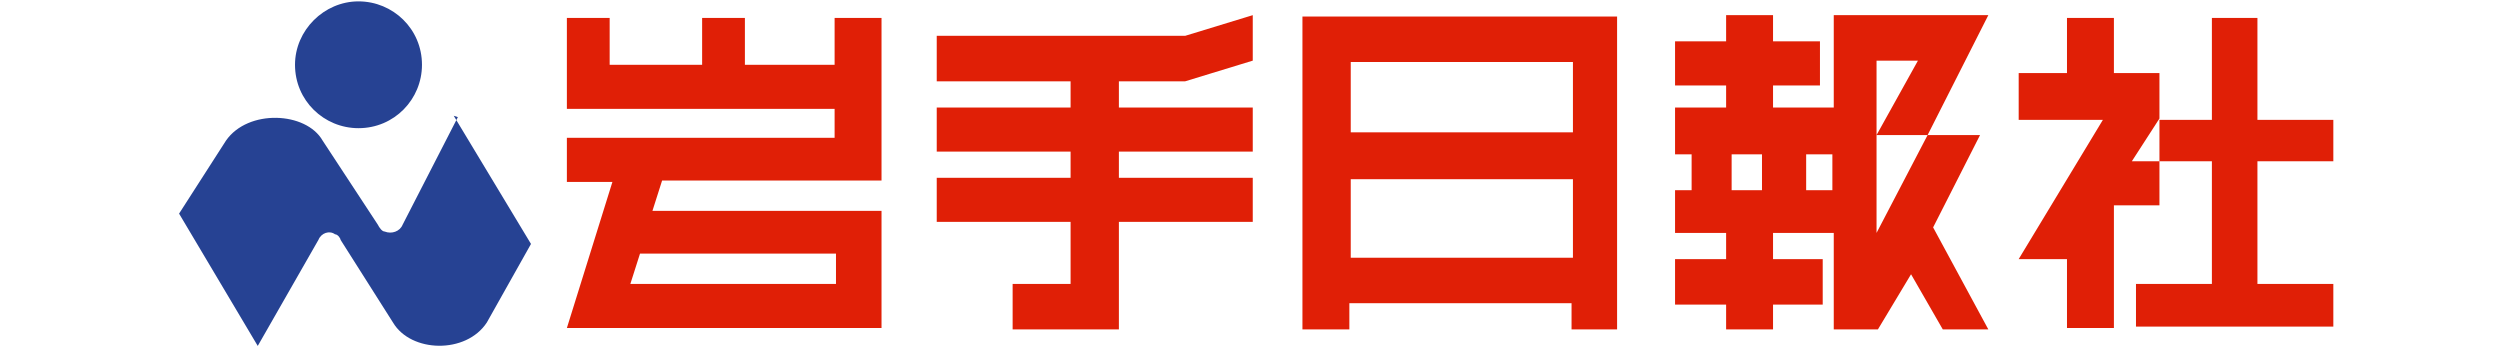
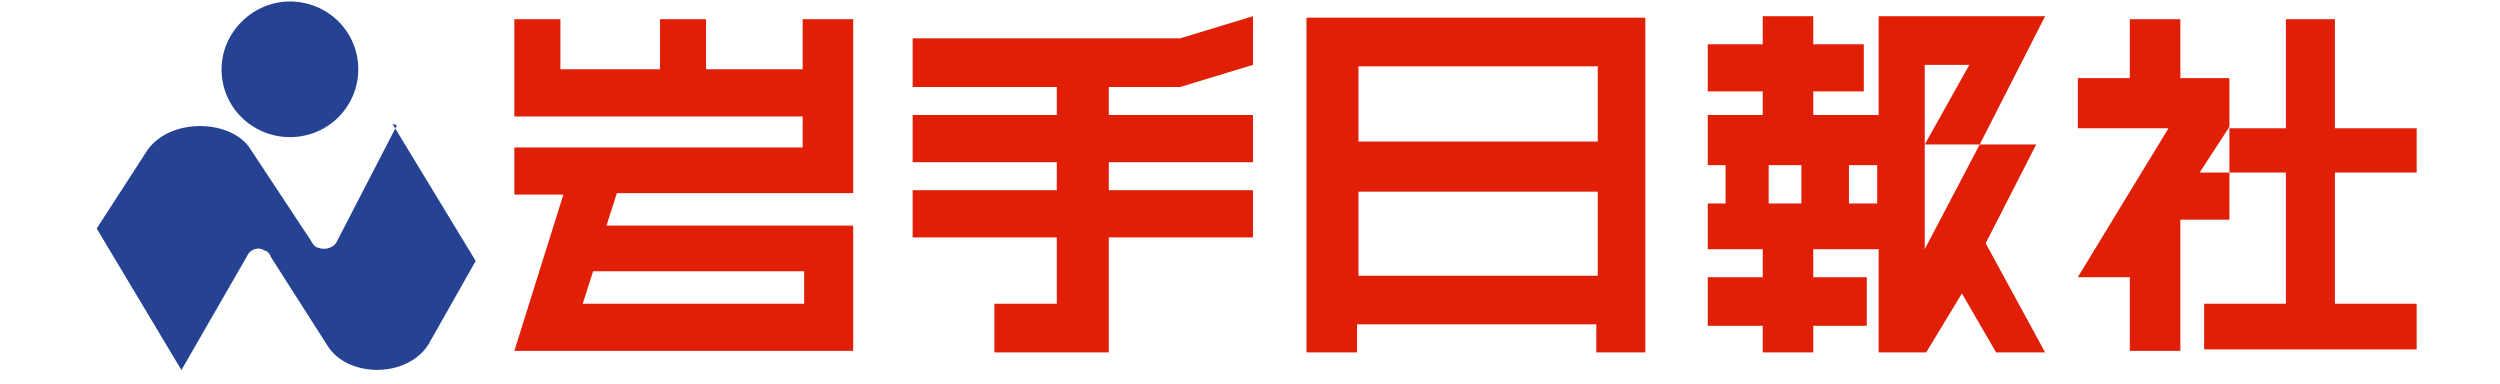
- <svg xmlns="http://www.w3.org/2000/svg" width="300" height="43" viewBox="0 0 300 43" fill="none">
-   <path d="M43.019 15.381C47.325 15.381 50.637 11.908 50.637 7.773C50.637 3.473 47.159 0.165 43.019 0.165C38.879 0.165 35.401 3.638 35.401 7.773C35.401 12.073 38.879 15.381 43.019 15.381ZM54.943 14.058L48.318 26.958C47.987 27.785 46.993 28.115 46.165 27.785C45.834 27.785 45.503 27.288 45.337 26.958L38.713 16.869C36.726 13.396 29.77 13.065 27.121 16.869L21.49 25.634L30.93 41.511L38.216 28.777C38.548 27.95 39.541 27.619 40.204 28.115C40.535 28.115 40.866 28.611 40.866 28.777L47.159 38.7C49.312 42.338 55.936 42.504 58.42 38.7L63.719 29.273L54.446 13.892L54.943 14.058Z" fill="#264293" />
-   <path d="M100.318 7.773H89.388V2.15H84.255V7.773H73.159V2.15H68.025V13.065H100.153V16.538H68.025V21.831H73.49L68.025 39.361H105.783V25.304H78.293L79.452 21.665H105.783V2.15H100.153V7.773H100.318ZM100.318 30.431V34.069H75.643L76.802 30.431H100.318ZM112.408 4.3V9.758H128.471V12.9H112.408V18.192H128.471V21.334H112.408V26.627H128.471V34.069H121.516V39.527H134.267V26.627H150.331V21.334H134.267V18.192H150.331V12.9H134.267V9.758H142.216L150.331 7.277V1.819L142.216 4.3H112.573H112.408ZM156.459 39.527H161.923V36.385H188.586V39.527H194.051V1.984H156.293V39.527H156.459ZM162.089 7.442H188.752V15.877H162.089V7.442ZM162.089 21.5H188.752V30.927H162.089V21.5ZM237.605 16.208H231.312L225.185 27.95V7.277H230.153L225.185 16.208H231.312L238.599 1.819H220.051V12.9H212.764V10.254H218.395V4.961H212.764V1.819H207.134V4.961H201.006V10.254H207.134V12.9H201.006V18.523H202.994V22.823H201.006V27.95H207.134V31.092H201.006V36.55H207.134V39.527H212.764V36.55H218.726V31.092H212.764V27.95H220.051V39.527H225.35L229.325 32.911L233.134 39.527H238.599L231.974 27.288L237.605 16.208ZM211.439 22.823H207.796V18.523H211.439V22.823ZM219.885 22.823H216.739V18.523H219.885V22.823ZM280 19.515V14.388H270.892V2.15H265.427V14.388H259.134V8.765H253.669V2.15H248.038V8.765H242.242V14.388H252.344L242.242 31.092H248.038V39.361H253.669V24.642H259.134V19.35H255.822L259.134 14.223V19.35H265.427V34.069H256.318V39.196H280V34.069H270.892V19.35H280V19.515Z" fill="#E01F06" />
+ <svg xmlns="http://www.w3.org/2000/svg" width="300" height="46" viewBox="0 0 300 46" fill="none">
+   <path d="M34.79 16.454C39.427 16.454 42.993 12.738 42.993 8.315C42.993 3.715 39.248 0.177 34.79 0.177C30.331 0.177 26.586 3.892 26.586 8.315C26.586 12.915 30.331 16.454 34.79 16.454ZM47.63 15.038L40.497 28.838C40.14 29.723 39.07 30.077 38.178 29.723C37.822 29.723 37.465 29.192 37.286 28.838L30.153 18.046C28.013 14.331 20.522 13.977 17.669 18.046L11.605 27.423L21.771 44.408L29.618 30.785C29.974 29.9 31.044 29.546 31.758 30.077C32.114 30.077 32.471 30.608 32.471 30.785L39.248 41.4C41.567 45.292 48.7 45.469 51.376 41.4L57.083 31.315L47.095 14.861L47.63 15.038Z" fill="#264293" />
+   <path d="M96.497 8.315H84.726V2.3H79.197V8.315H67.248V2.3H61.72V13.977H96.319V17.692H61.72V23.354H67.605L61.72 42.108H102.382V27.069H72.777L74.025 23.177H102.382V2.3H96.319V8.315H96.497ZM96.497 32.554V36.446H69.924L71.172 32.554H96.497ZM109.516 4.6V10.438H126.815V13.8H109.516V19.462H126.815V22.823H109.516V28.485H126.815V36.446H119.325V42.285H133.057V28.485H150.357V22.823H133.057V19.462H150.357V13.8H133.057V10.438H141.618L150.357 7.785V1.946L141.618 4.6H109.694H109.516ZM156.955 42.285H162.841V38.923H191.554V42.285H197.439V2.123H156.777V42.285H156.955ZM163.019 7.962H191.732V16.985H163.019V7.962ZM163.019 23H191.732V33.085H163.019V23ZM244.344 17.338H237.567L230.968 29.9V7.785H236.318L230.968 17.338H237.567L245.414 1.946H225.439V13.8H217.592V10.969H223.656V5.308H217.592V1.946H211.529V5.308H204.93V10.969H211.529V13.8H204.93V19.815H207.07V24.415H204.93V29.9H211.529V33.262H204.93V39.1H211.529V42.285H217.592V39.1H224.013V33.262H217.592V29.9H225.439V42.285H231.146L235.427 35.208L239.529 42.285H245.414L238.28 29.192L244.344 17.338ZM216.166 24.415H212.242V19.815H216.166V24.415ZM225.261 24.415H221.873V19.815H225.261V24.415ZM290 20.877V15.392H280.191V2.3H274.306V15.392H267.529V9.377H261.643V2.3H255.58V9.377H249.338V15.392H260.217L249.338 33.262H255.58V42.108H261.643V26.362H267.529V20.7H263.962L267.529 15.215V20.7H274.306V36.446H264.497V41.931H290V36.446H280.191V20.7H290V20.877Z" fill="#E01F06" />
</svg>
